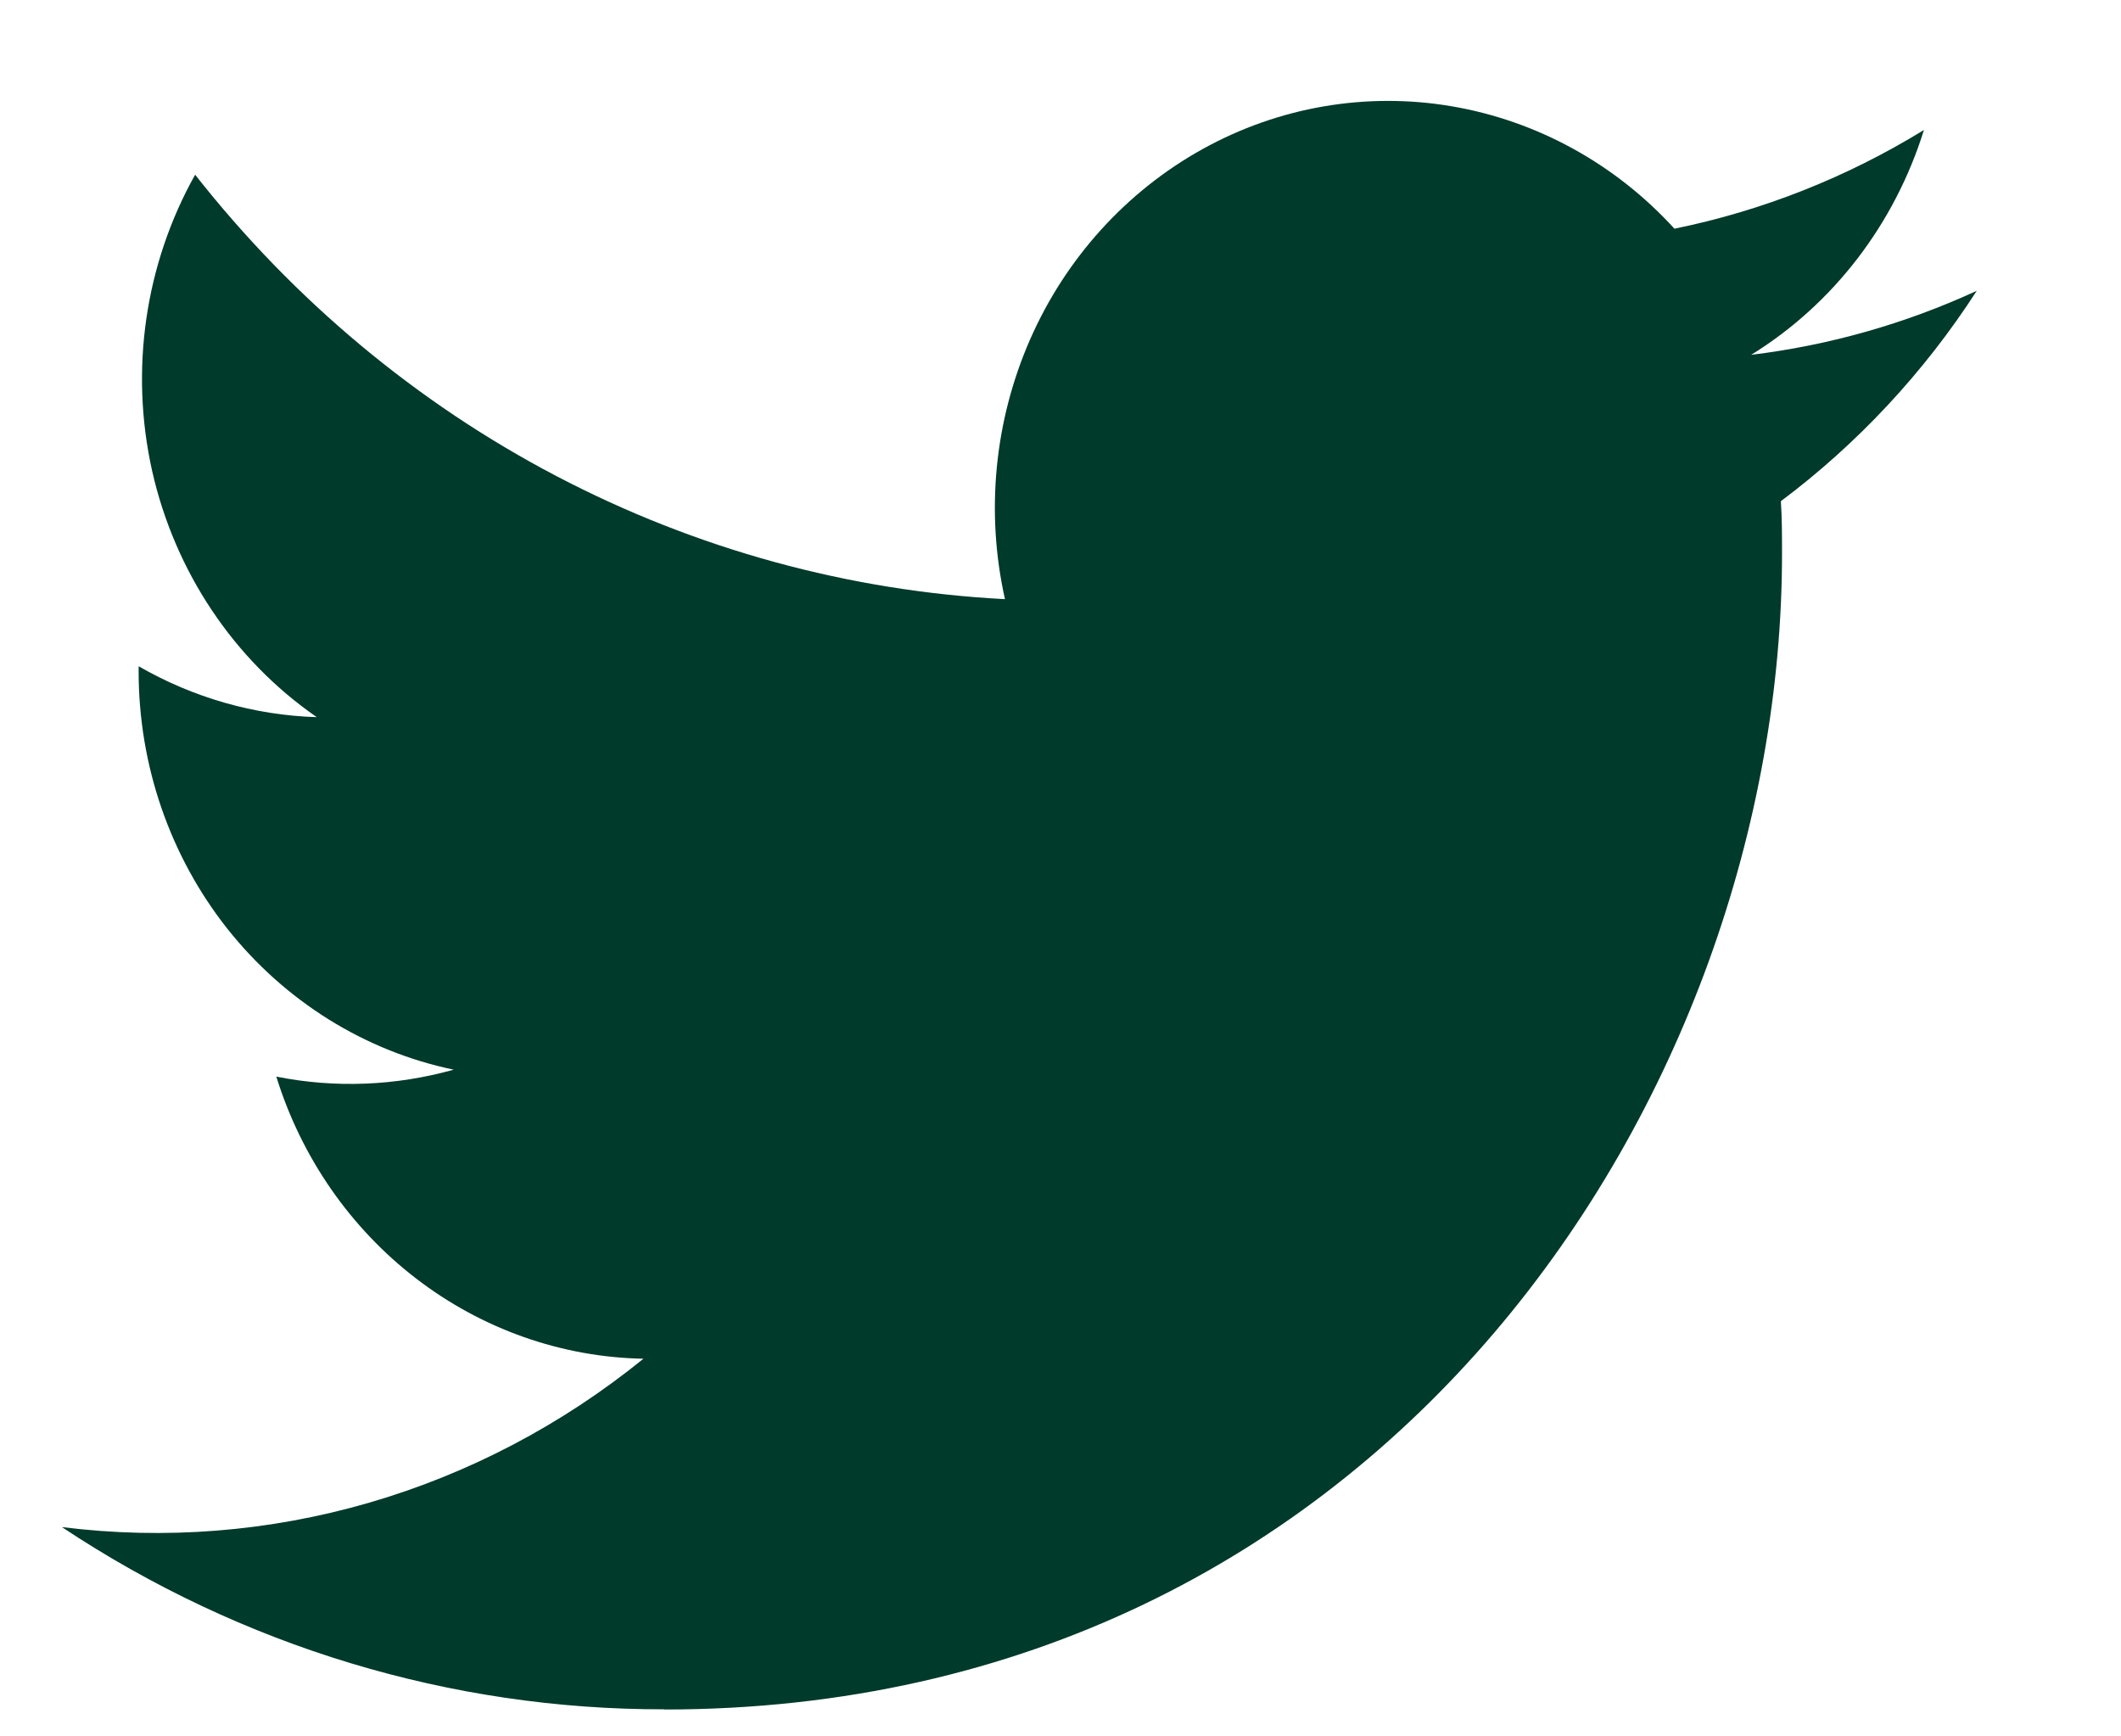
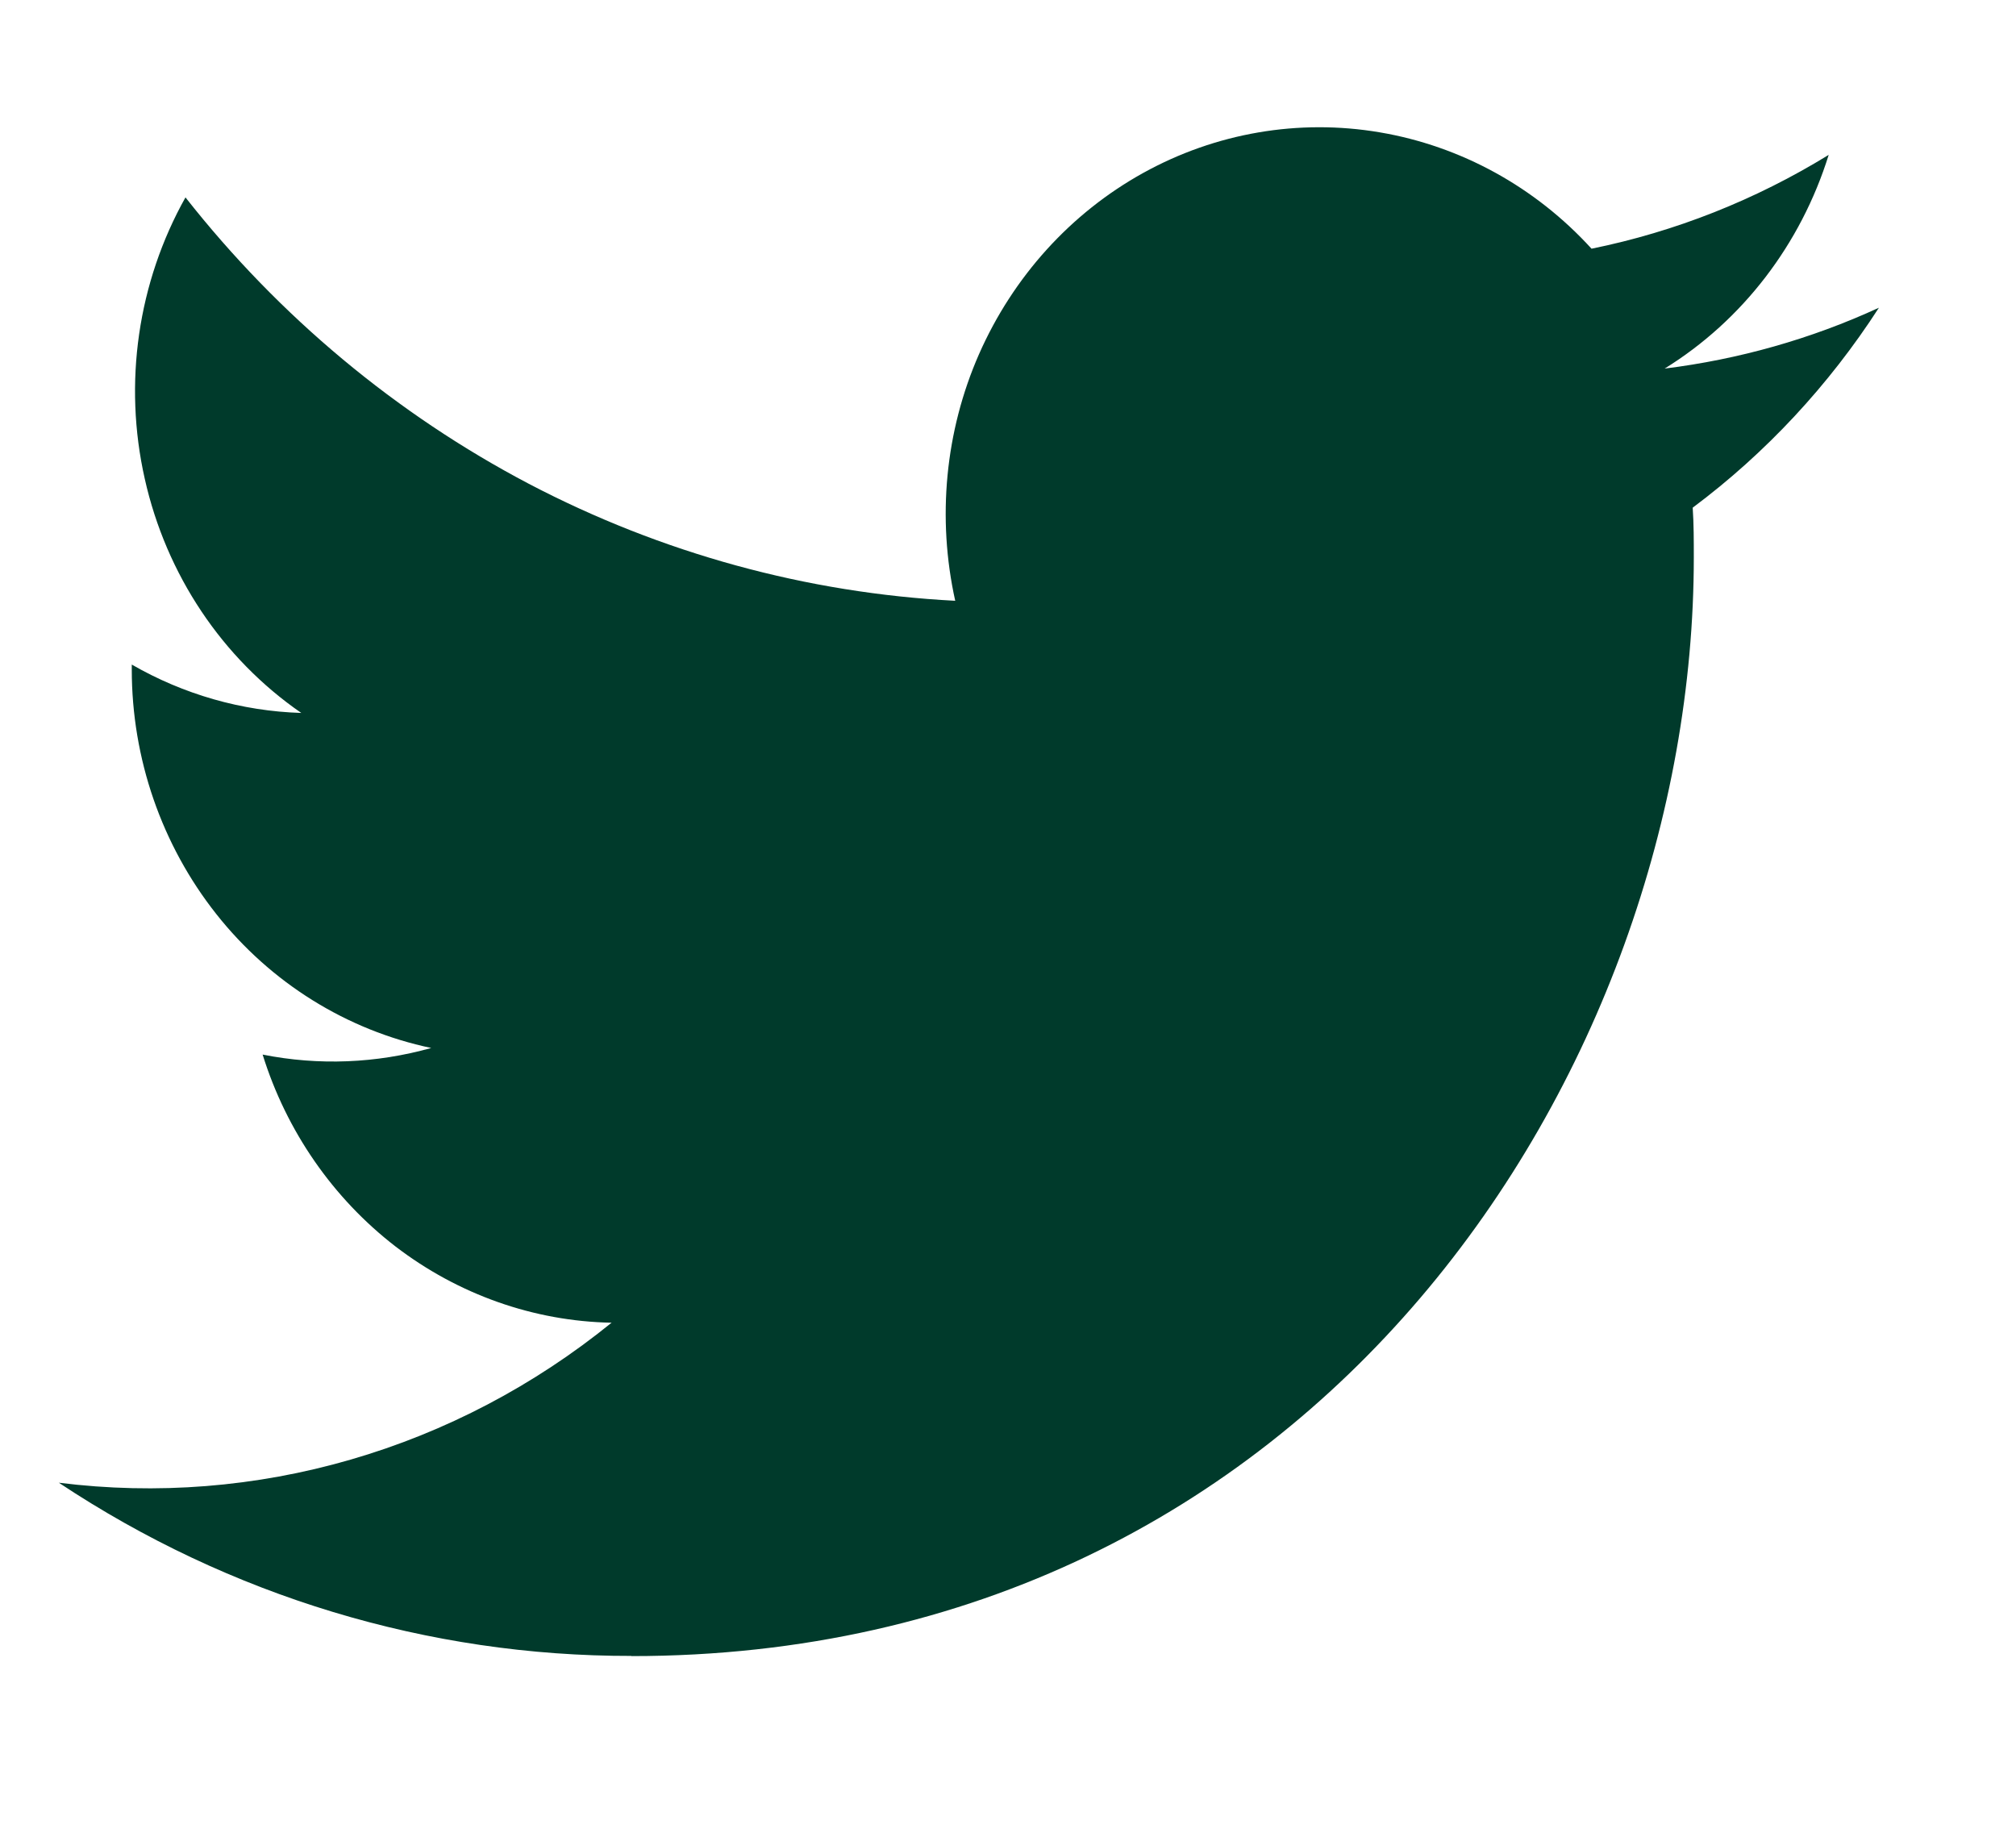
- <svg xmlns="http://www.w3.org/2000/svg" width="11" height="9" viewBox="0 0 11 9" fill="none">
-   <path d="M9.236 2.599C9.242 2.689 9.242 2.78 9.242 2.871C9.242 5.655 7.192 8.865 3.445 8.865V8.864C2.337 8.866 1.253 8.538 0.321 7.919C0.855 7.986 1.396 7.943 1.913 7.793C2.43 7.643 2.914 7.389 3.337 7.046C2.911 7.038 2.499 6.892 2.158 6.63C1.817 6.368 1.563 6.002 1.433 5.583C1.738 5.644 2.053 5.631 2.353 5.547C1.892 5.451 1.477 5.192 1.179 4.816C0.881 4.439 0.719 3.968 0.719 3.482V3.455C1.002 3.618 1.319 3.709 1.643 3.719C1.212 3.421 0.907 2.964 0.789 2.442C0.672 1.919 0.752 1.37 1.012 0.906C1.524 1.557 2.162 2.09 2.886 2.469C3.61 2.848 4.402 3.065 5.212 3.107C5.111 2.656 5.157 2.183 5.342 1.761C5.527 1.339 5.842 0.992 6.237 0.773C6.632 0.554 7.086 0.476 7.528 0.551C7.97 0.626 8.377 0.849 8.684 1.186C9.14 1.093 9.578 0.92 9.978 0.674C9.826 1.162 9.508 1.577 9.082 1.84C9.486 1.791 9.881 1.679 10.252 1.508C9.979 1.931 9.634 2.301 9.236 2.599Z" fill="#003A2B" />
+ <svg xmlns="http://www.w3.org/2000/svg" width="11" height="10" viewBox="0 0 11 10" fill="none">
+   <path d="M9.236 2.77C9.242 2.86 9.242 2.951 9.242 3.042C9.242 5.826 7.192 9.036 3.445 9.036V9.035C2.338 9.037 1.253 8.709 0.321 8.09C0.855 8.157 1.396 8.114 1.913 7.964C2.431 7.814 2.914 7.56 3.337 7.217C2.912 7.209 2.5 7.063 2.158 6.801C1.817 6.538 1.563 6.172 1.433 5.754C1.739 5.815 2.053 5.802 2.353 5.718C1.892 5.621 1.477 5.363 1.18 4.987C0.882 4.61 0.719 4.139 0.719 3.653V3.626C1.002 3.789 1.319 3.88 1.644 3.89C1.212 3.592 0.907 3.135 0.79 2.613C0.672 2.09 0.752 1.541 1.012 1.077C1.524 1.728 2.163 2.26 2.886 2.64C3.61 3.019 4.402 3.236 5.212 3.278C5.112 2.827 5.157 2.353 5.342 1.932C5.528 1.51 5.842 1.163 6.237 0.944C6.632 0.725 7.086 0.647 7.528 0.722C7.971 0.797 8.377 1.02 8.684 1.357C9.141 1.264 9.578 1.091 9.978 0.845C9.826 1.333 9.508 1.748 9.083 2.011C9.486 1.961 9.881 1.85 10.252 1.679C9.979 2.102 9.635 2.472 9.236 2.77Z" fill="#003A2B" />
</svg>
